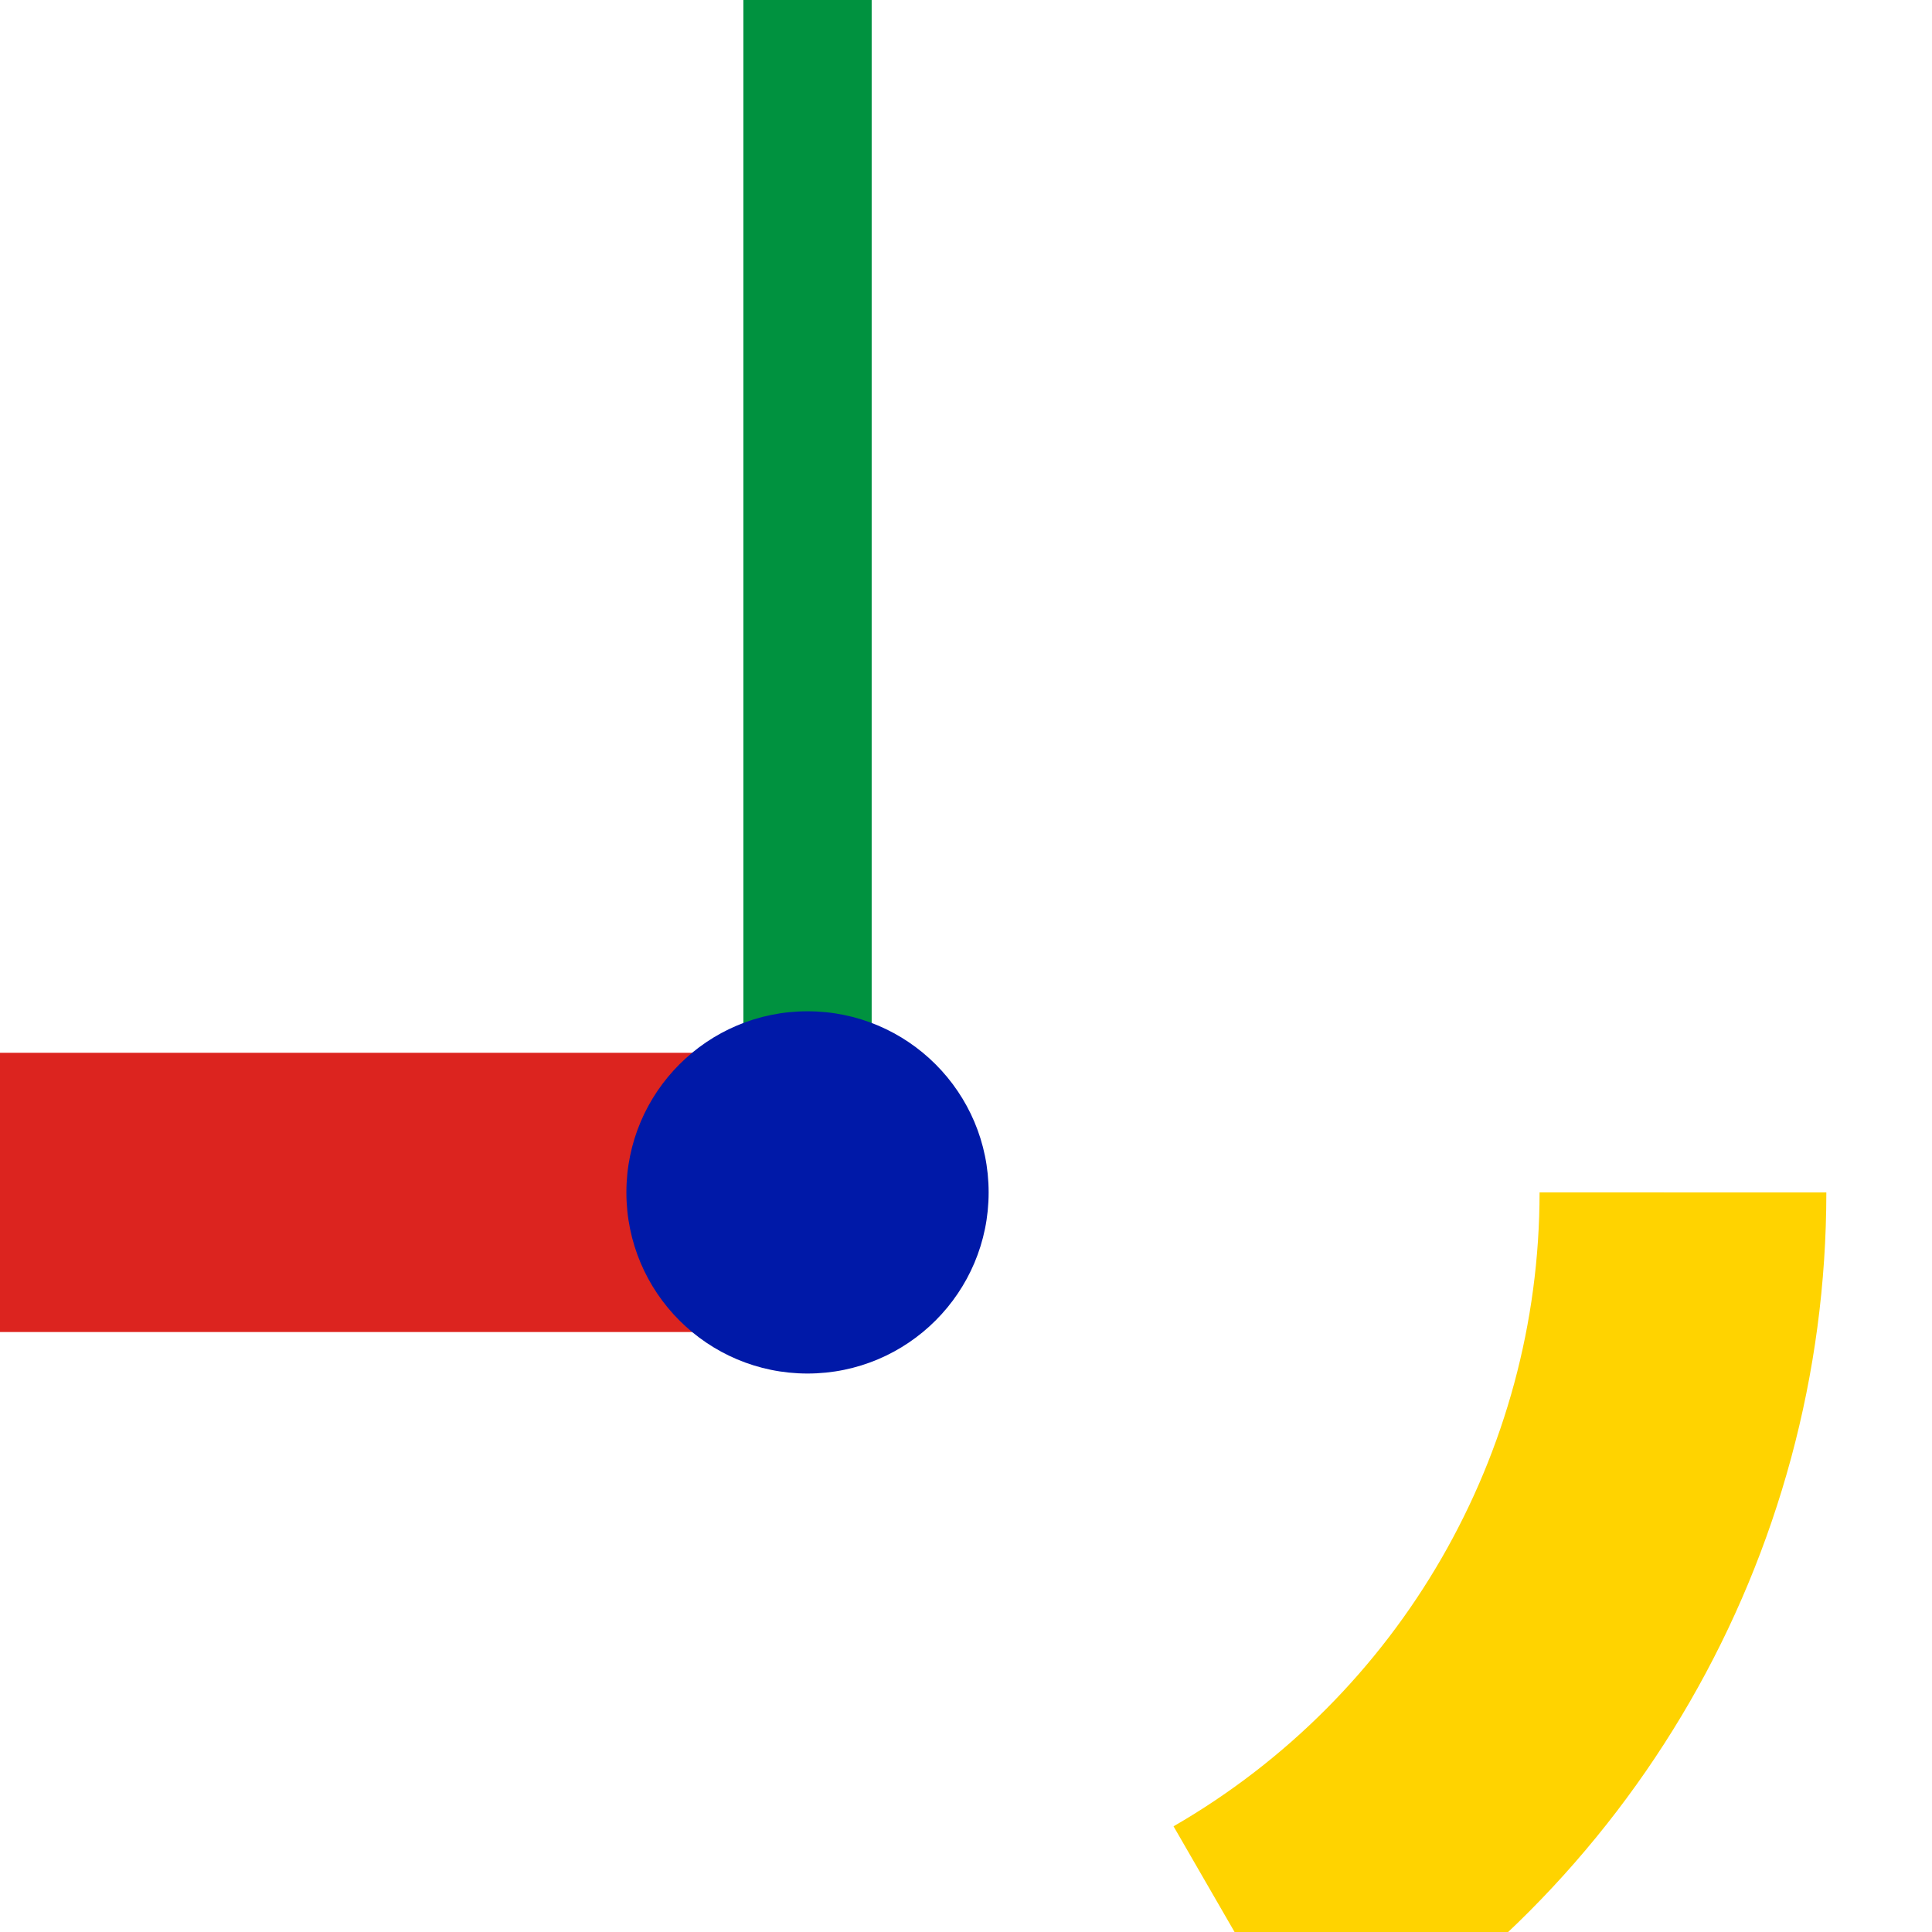
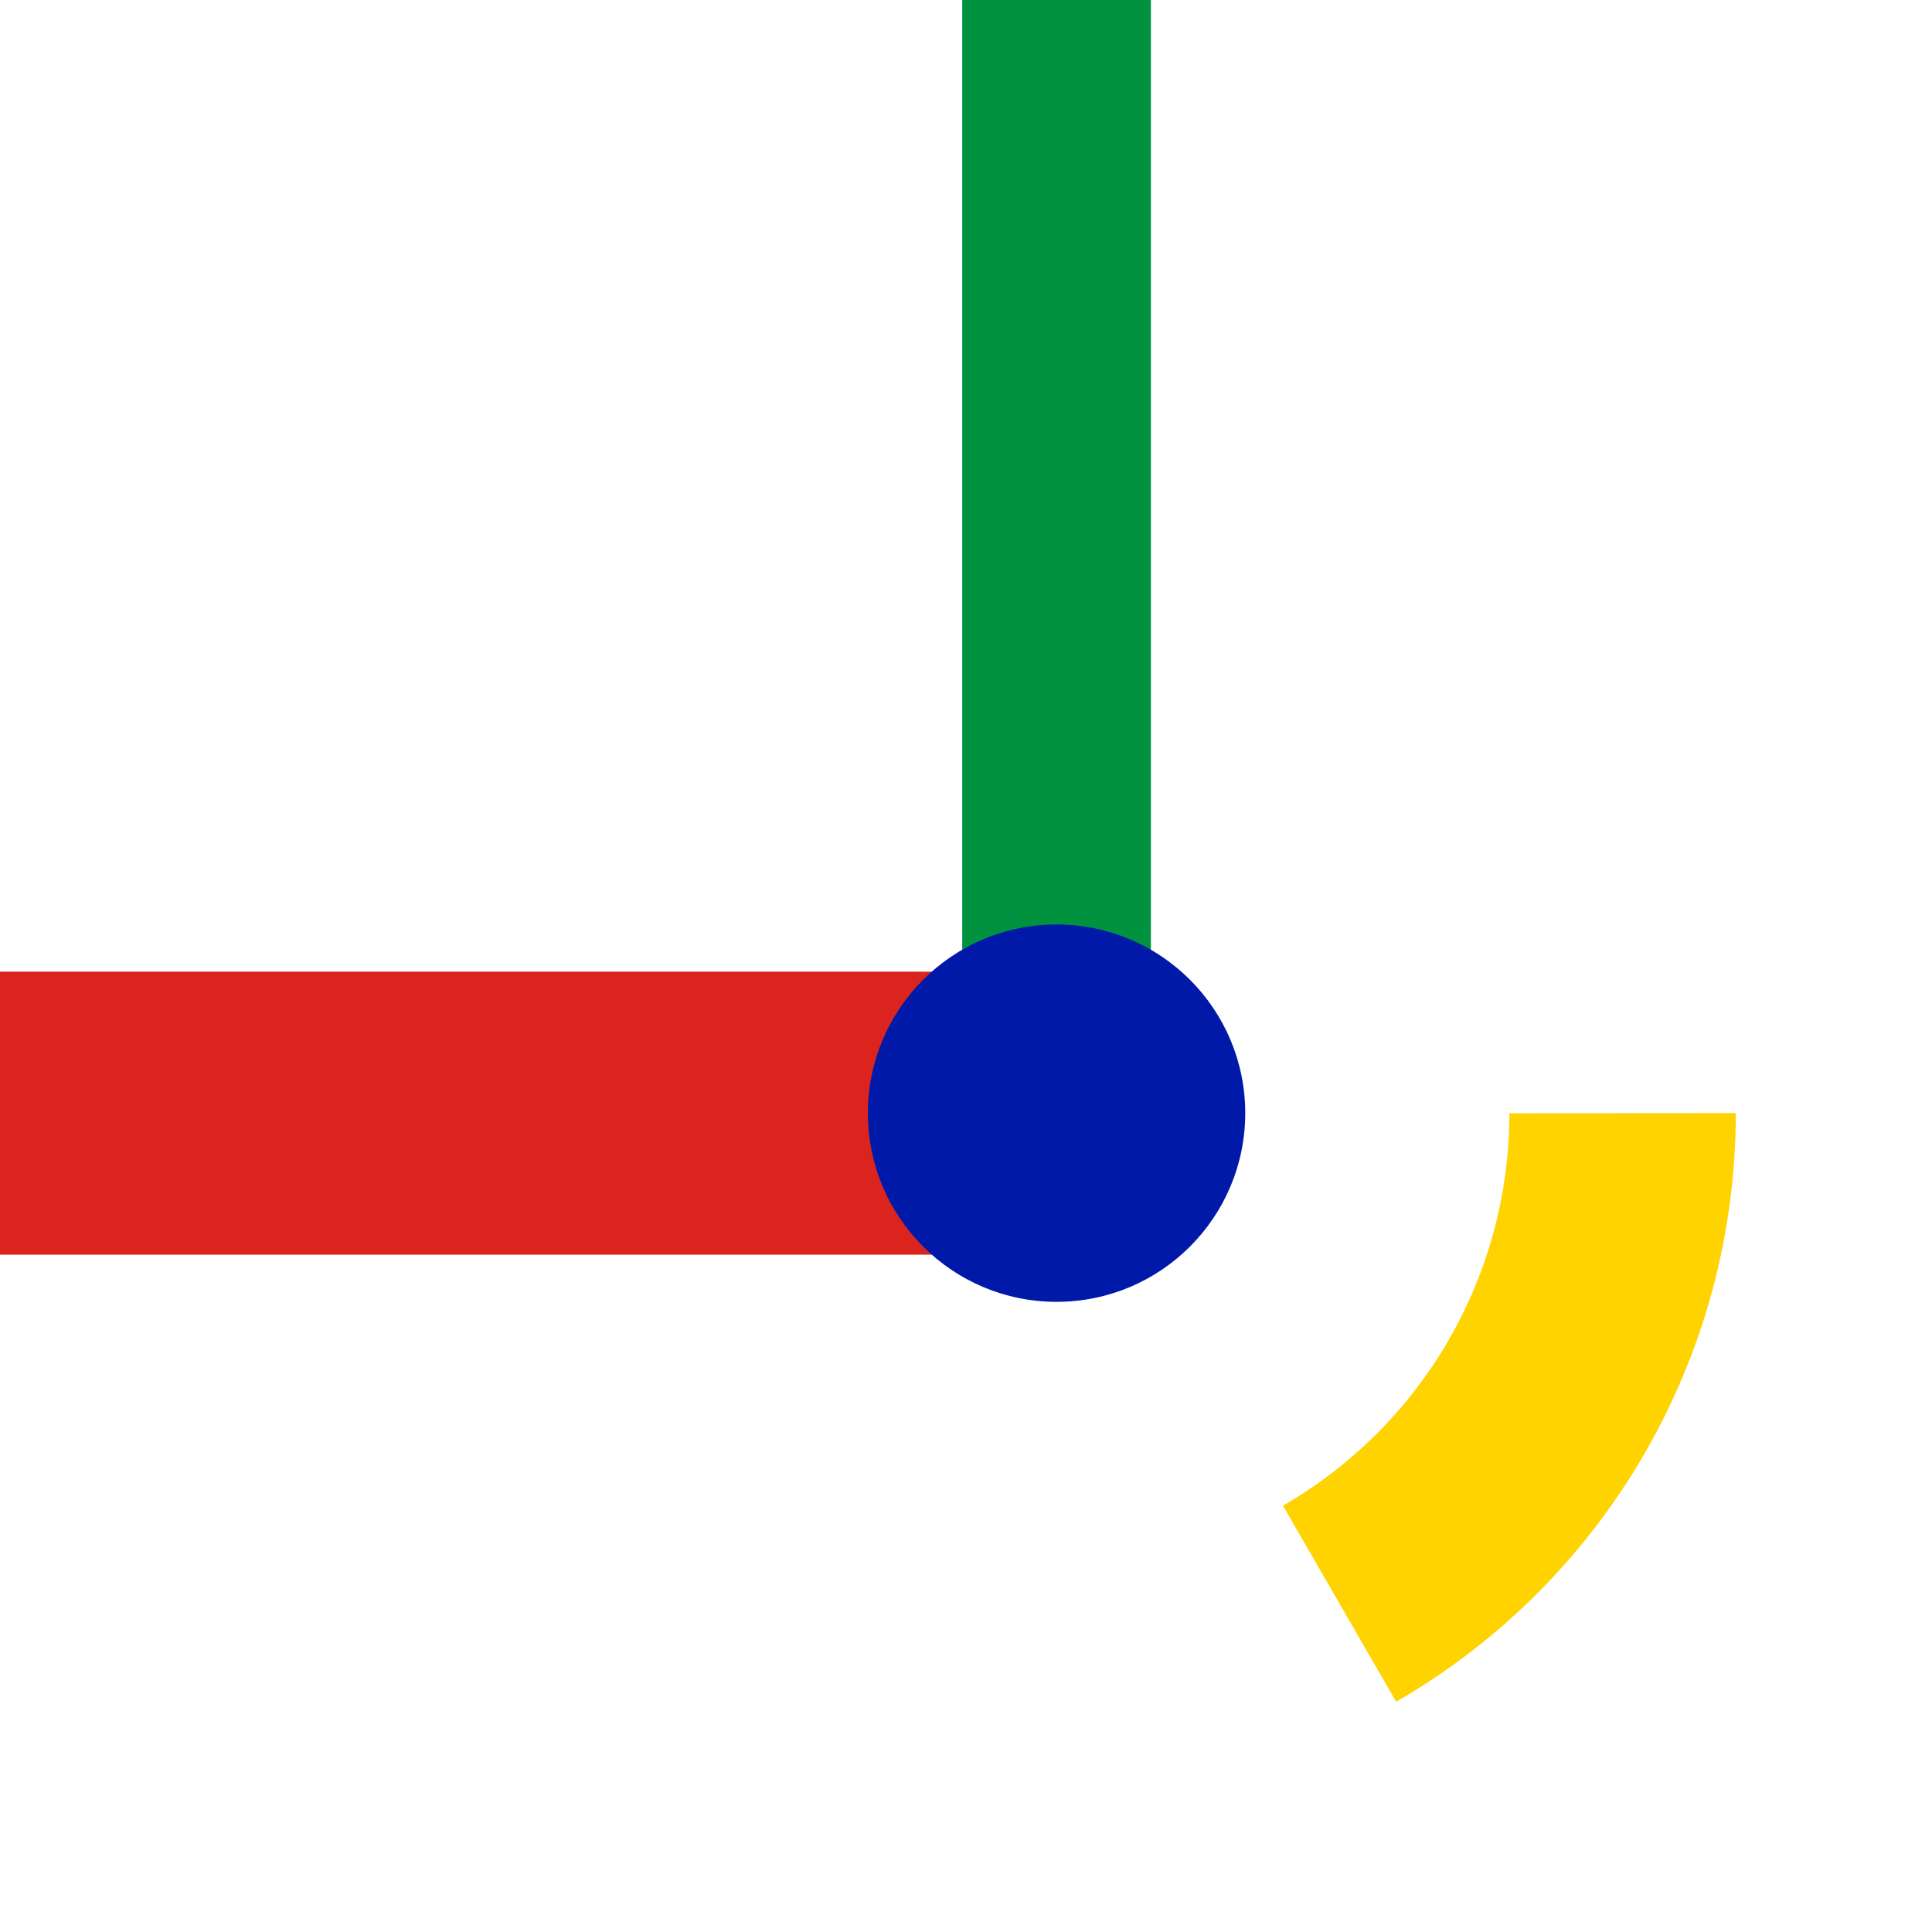
- <svg xmlns="http://www.w3.org/2000/svg" viewBox="0 0 512 512">
-   <rect width="512" height="512" fill="#FFFFFF" />
-   <path d="M 446.0 316.0 A 232 232 0 0 1 330.0 516.9" fill="none" stroke="#FFD300" stroke-width="76" stroke-linecap="butt" />
-   <rect x="197.0" y="0" width="34" height="316" fill="#00923F" />
-   <rect x="0" y="279.0" width="214" height="74" fill="#DC241F" />
-   <circle cx="214" cy="316" r="48" fill="#0019A8" />
+ <svg xmlns="http://www.w3.org/2000/svg" width="1024" height="1024" viewBox="0 0 1024 1024">
+   <rect width="1024" height="1024" fill="#FFFFFF" />
+   <path d="M860 590 A300 300 0 0 1 710 850" fill="none" stroke="#FFD300" stroke-width="120" stroke-linecap="butt" />
+   <rect x="0" y="515" width="560" height="150" fill="#DC241F" />
+   <rect x="510" y="0" width="100" height="590" fill="#00923F" />
+   <circle cx="560" cy="590" r="100" fill="#0019A8" />
</svg>
